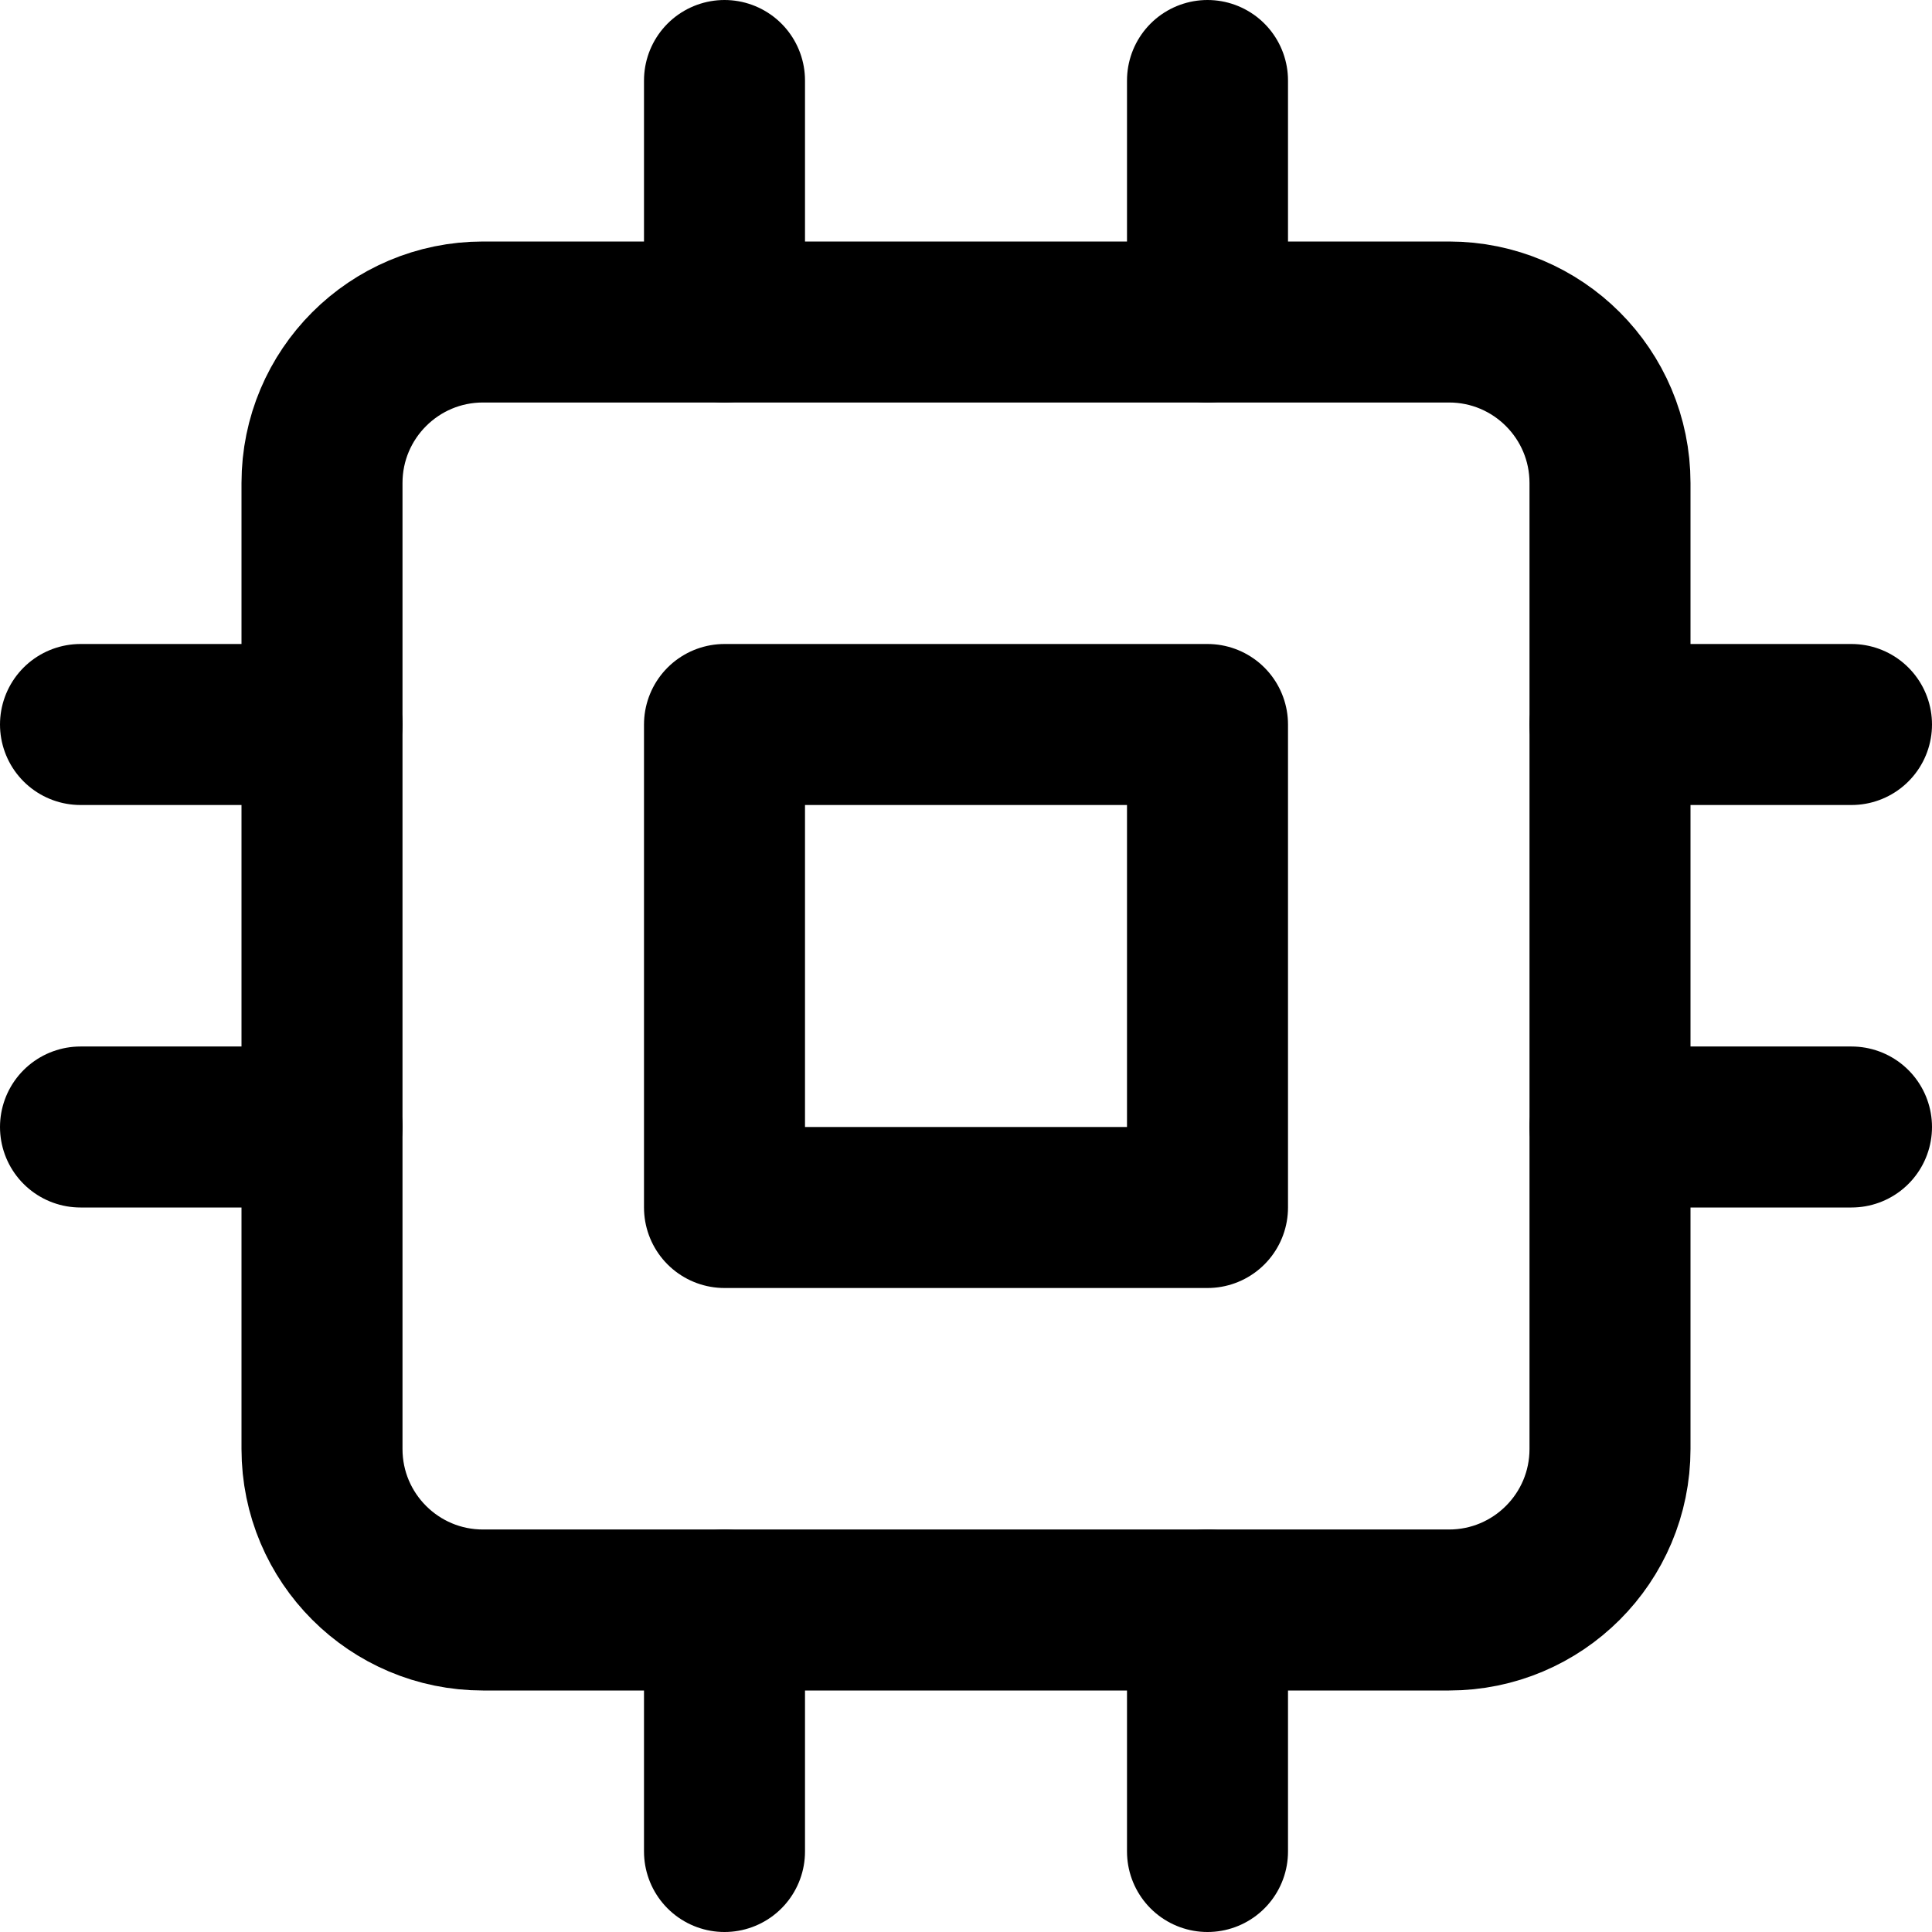
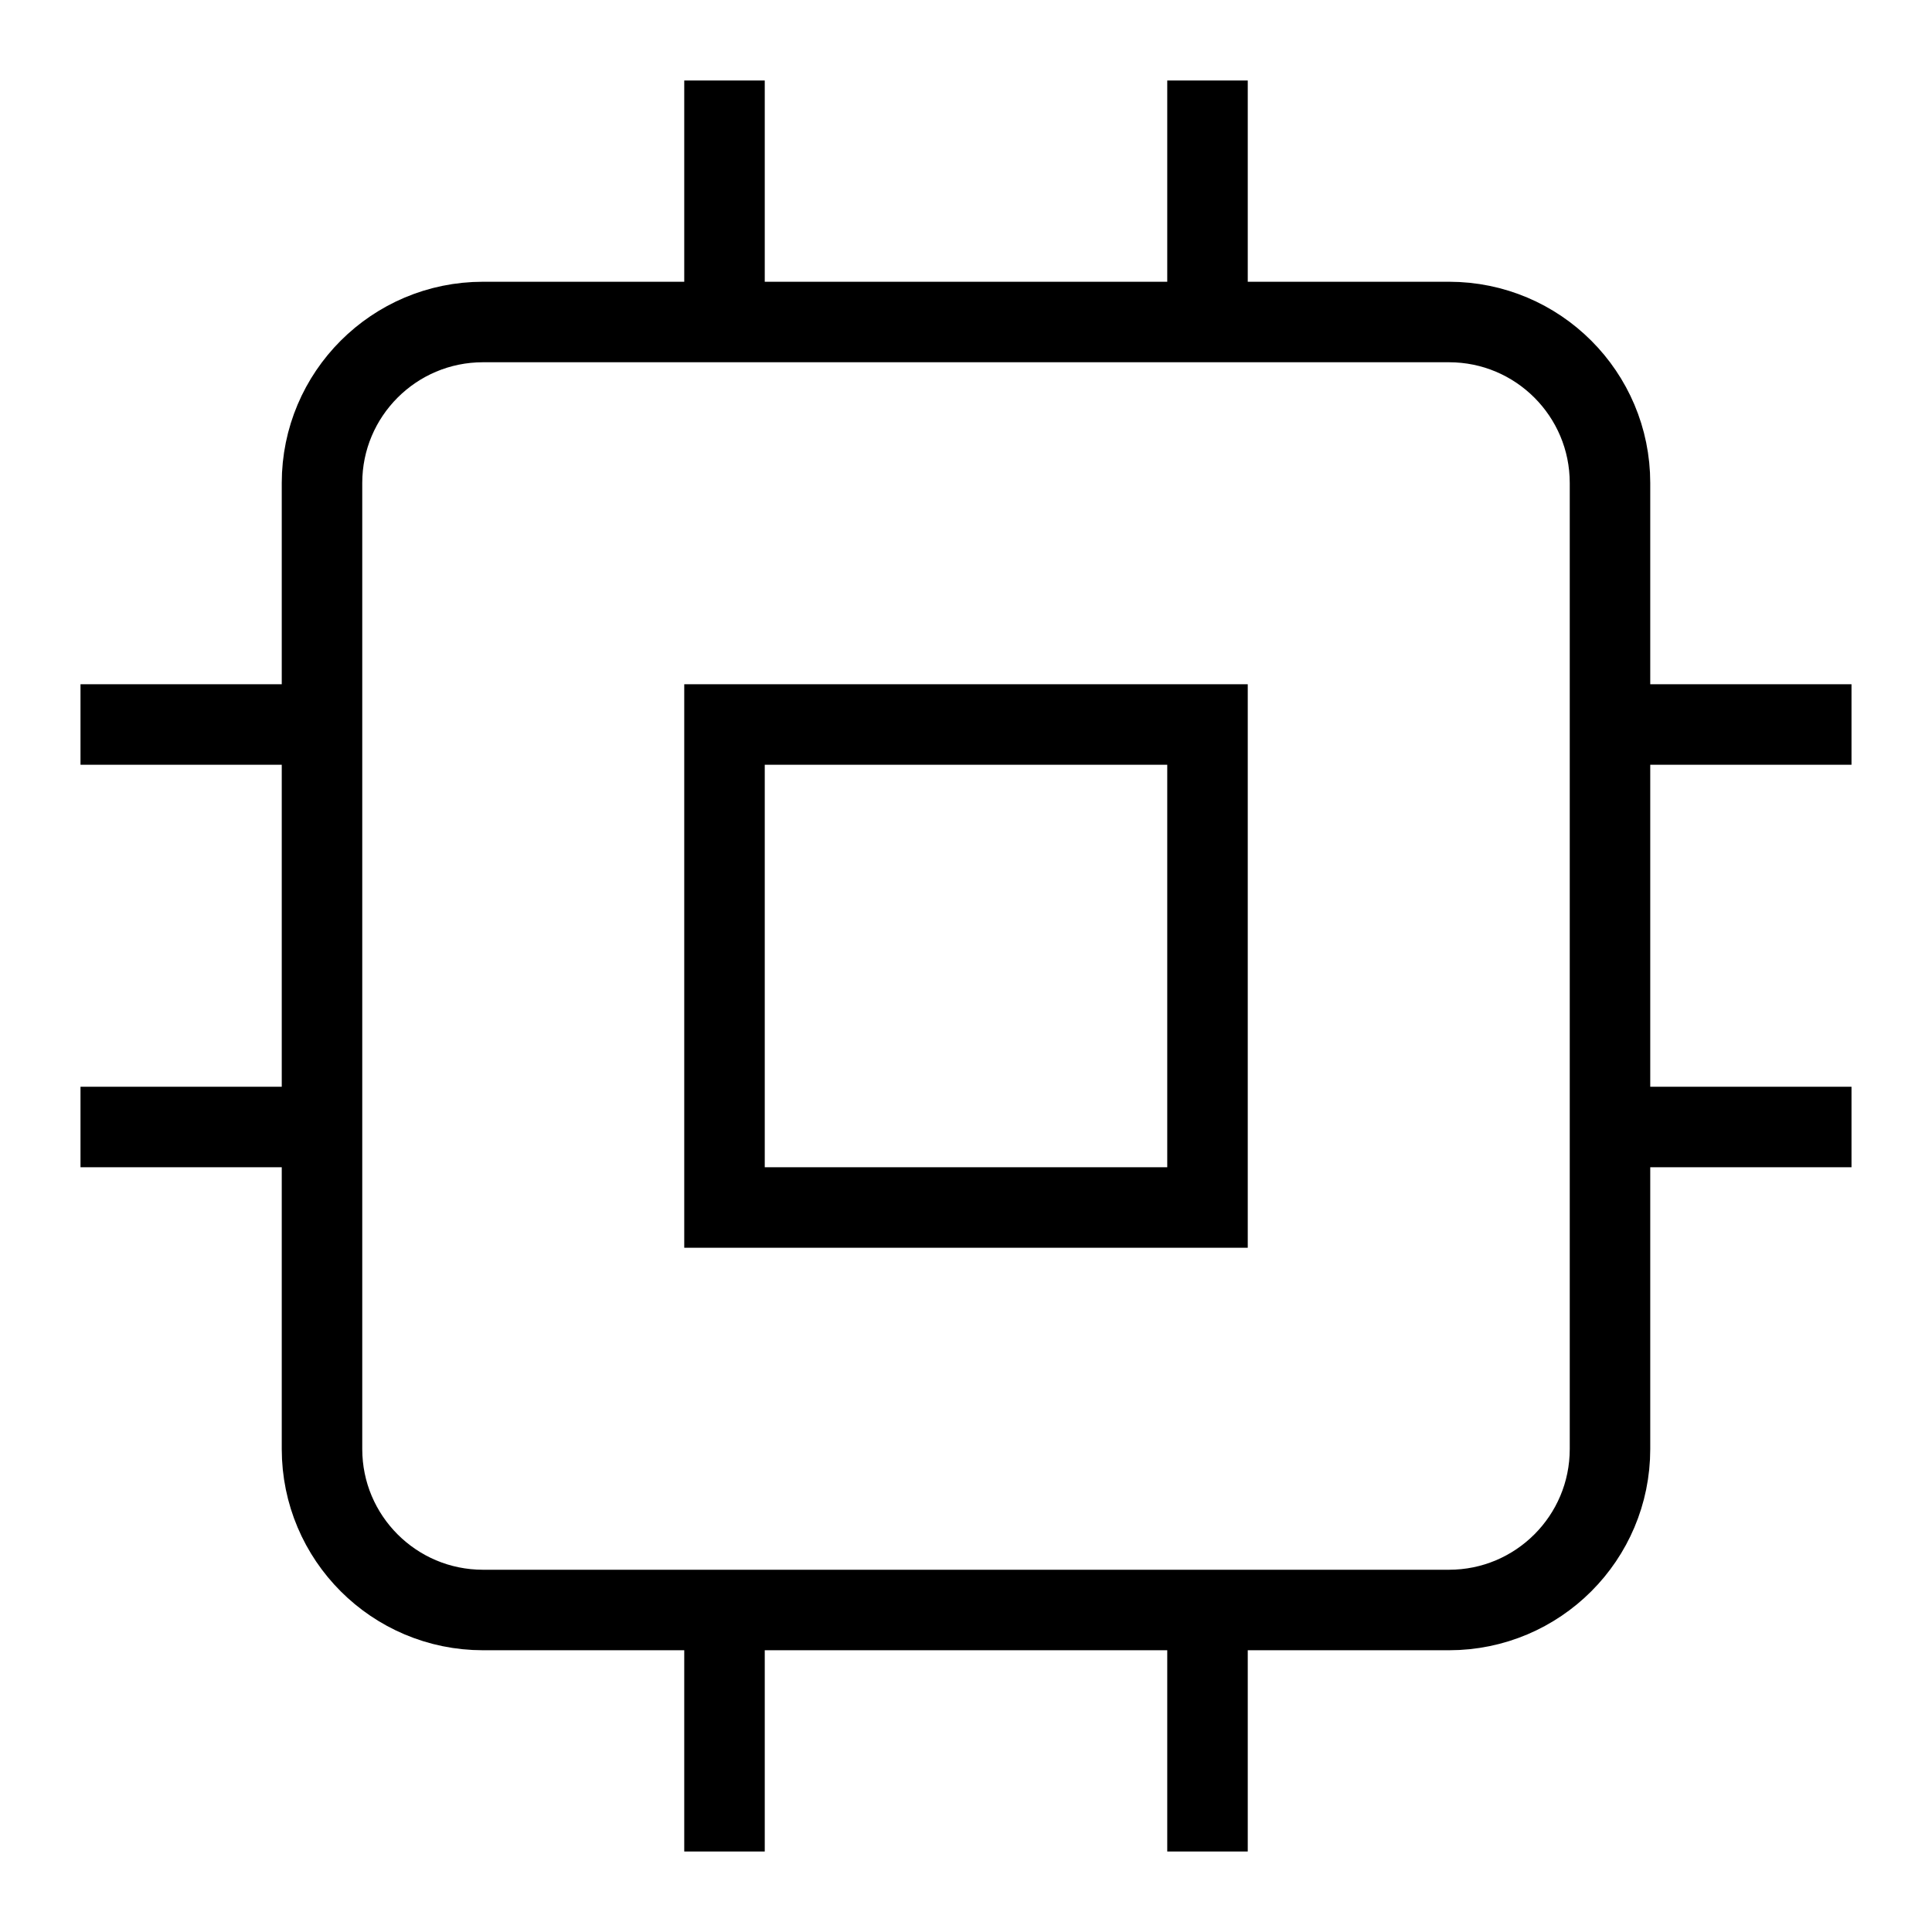
- <svg xmlns="http://www.w3.org/2000/svg" width="24" height="24" viewBox="0 0 24 24" fill="none" stroke="currentColor" stroke-width="2" stroke-linecap="round" stroke-linejoin="round" class="feather feather-cpu">
+ <svg xmlns="http://www.w3.org/2000/svg" width="24" height="24" viewBox="0 0 24 24" fill="none" stroke="currentColor" strokeWidth="2" strokeLinecap="round" strokeLinejoin="round" class="feather feather-cpu">
  <rect x="4" y="4" width="16" height="16" rx="2" ry="2" />
  <rect x="9" y="9" width="6" height="6" />
  <line x1="9" y1="1" x2="9" y2="4" />
  <line x1="15" y1="1" x2="15" y2="4" />
  <line x1="9" y1="20" x2="9" y2="23" />
  <line x1="15" y1="20" x2="15" y2="23" />
  <line x1="20" y1="9" x2="23" y2="9" />
  <line x1="20" y1="14" x2="23" y2="14" />
  <line x1="1" y1="9" x2="4" y2="9" />
  <line x1="1" y1="14" x2="4" y2="14" />
</svg>
